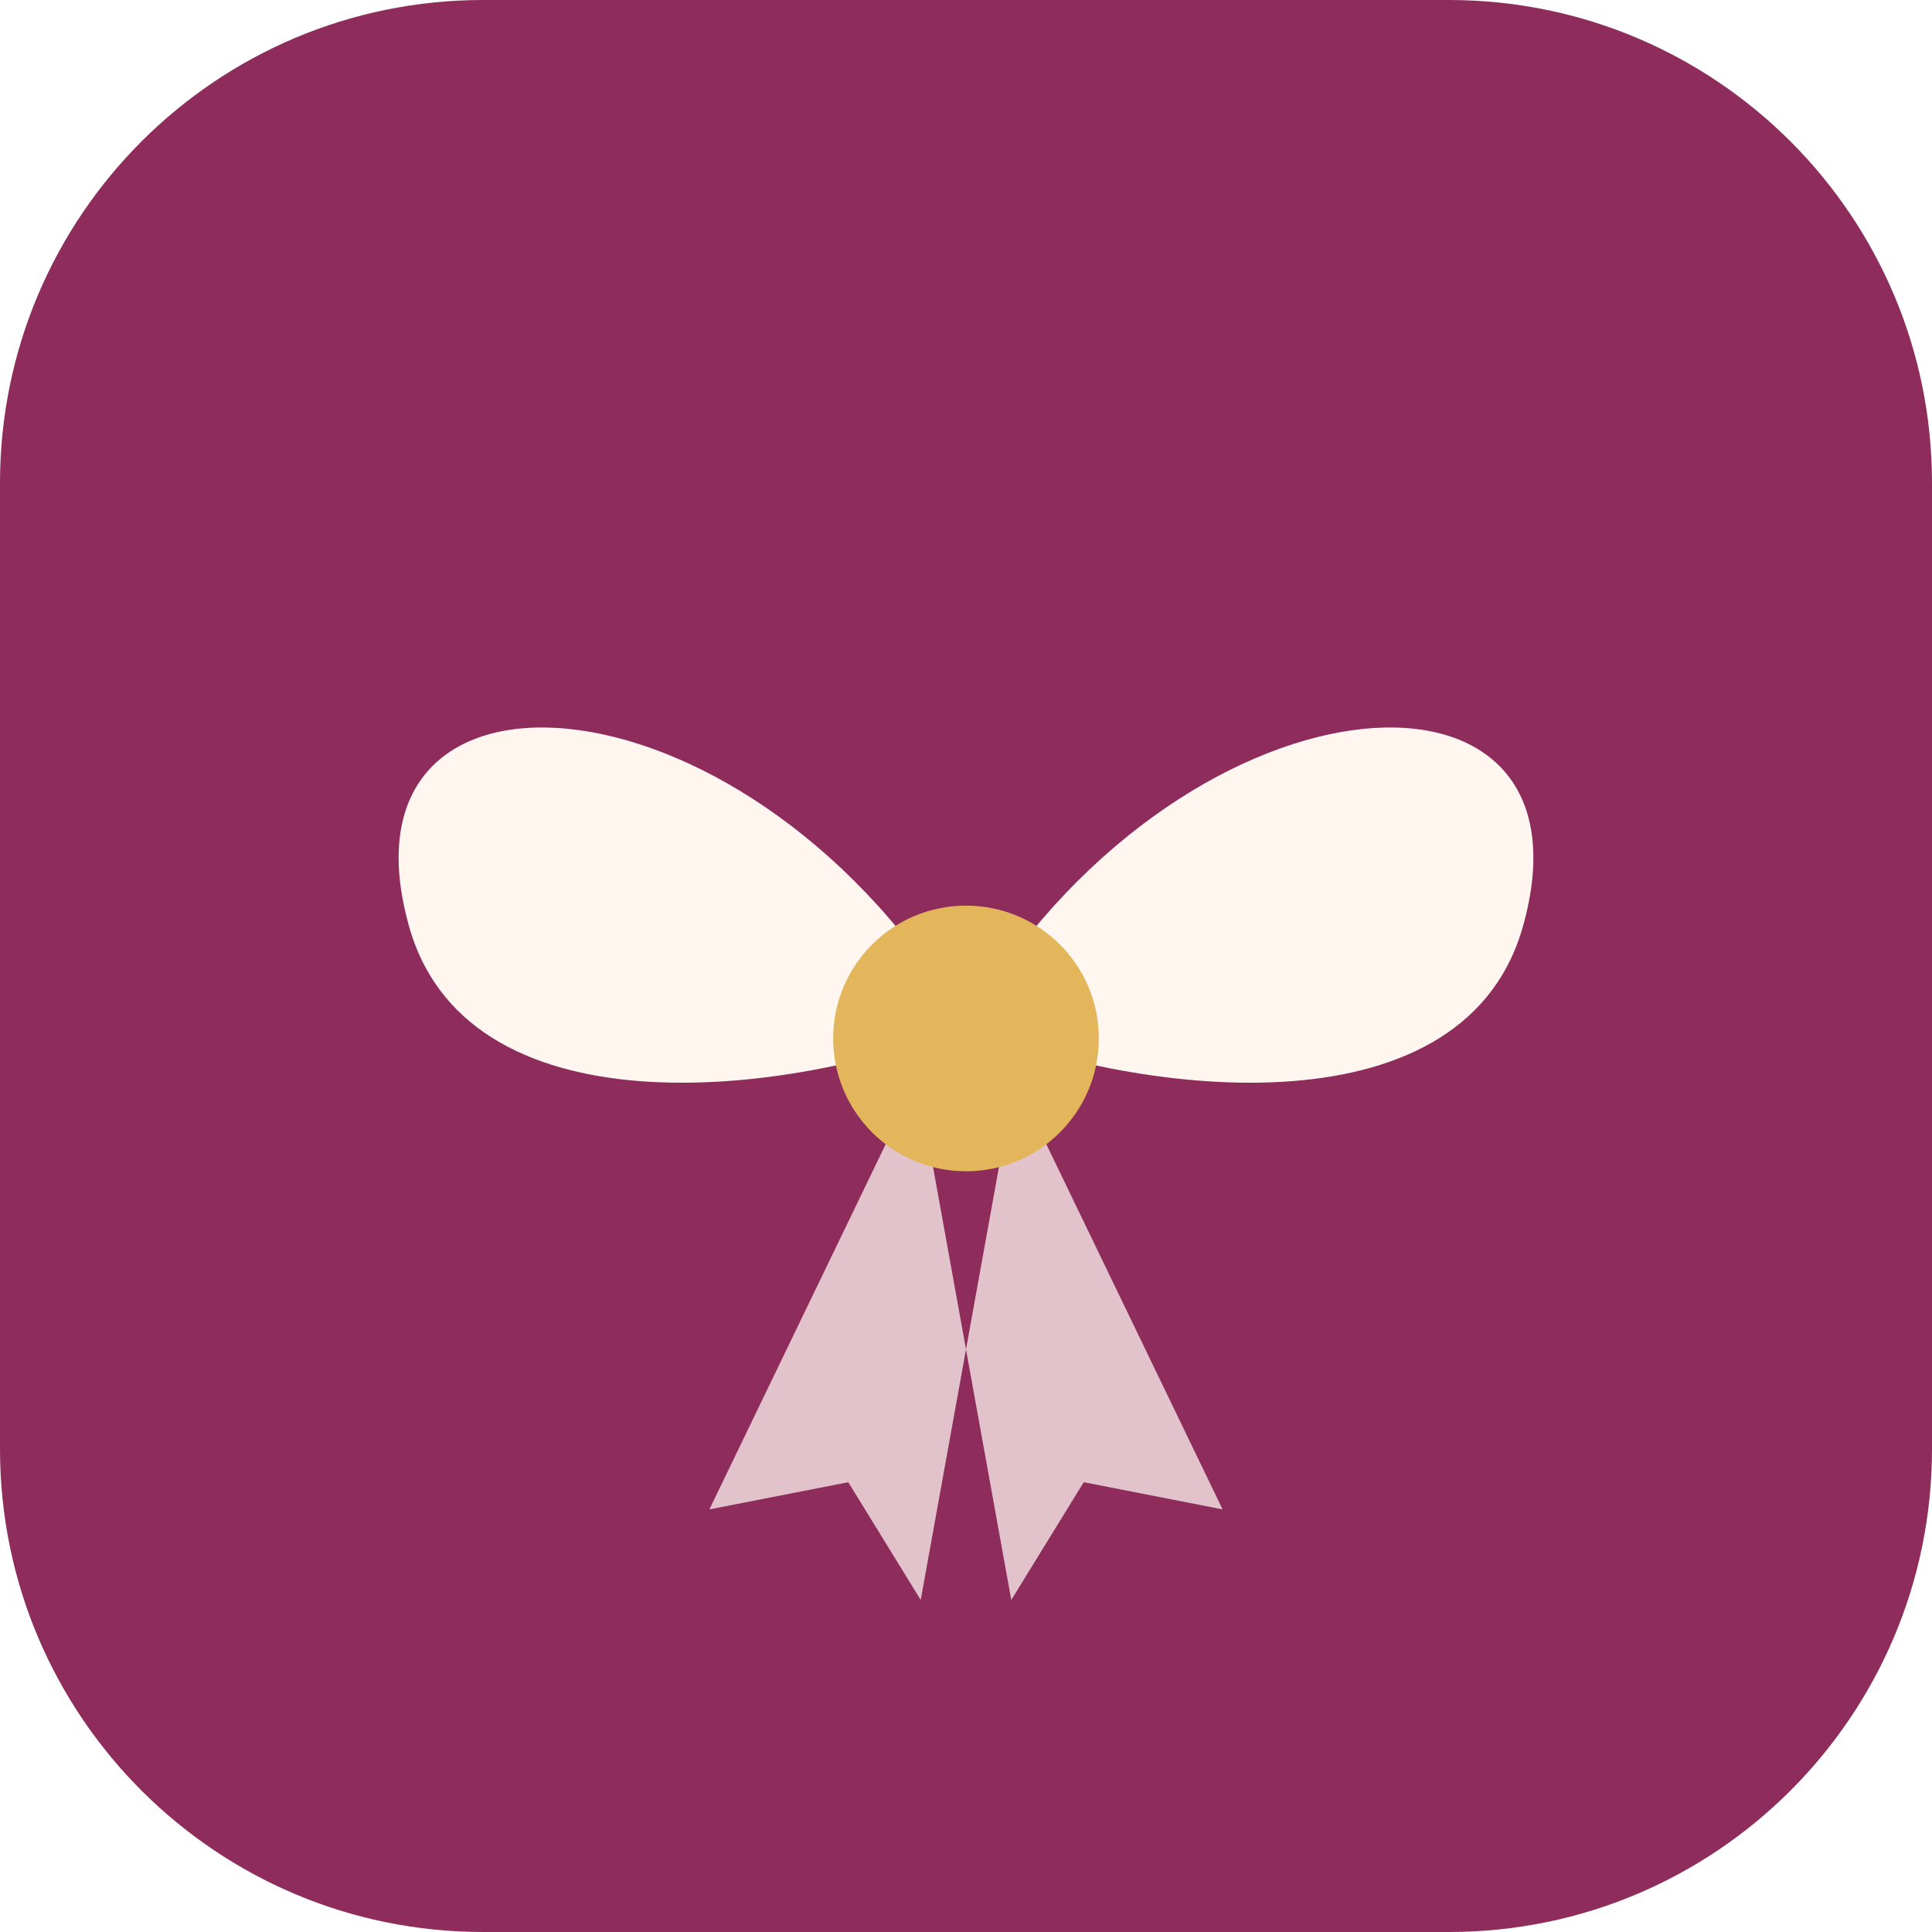
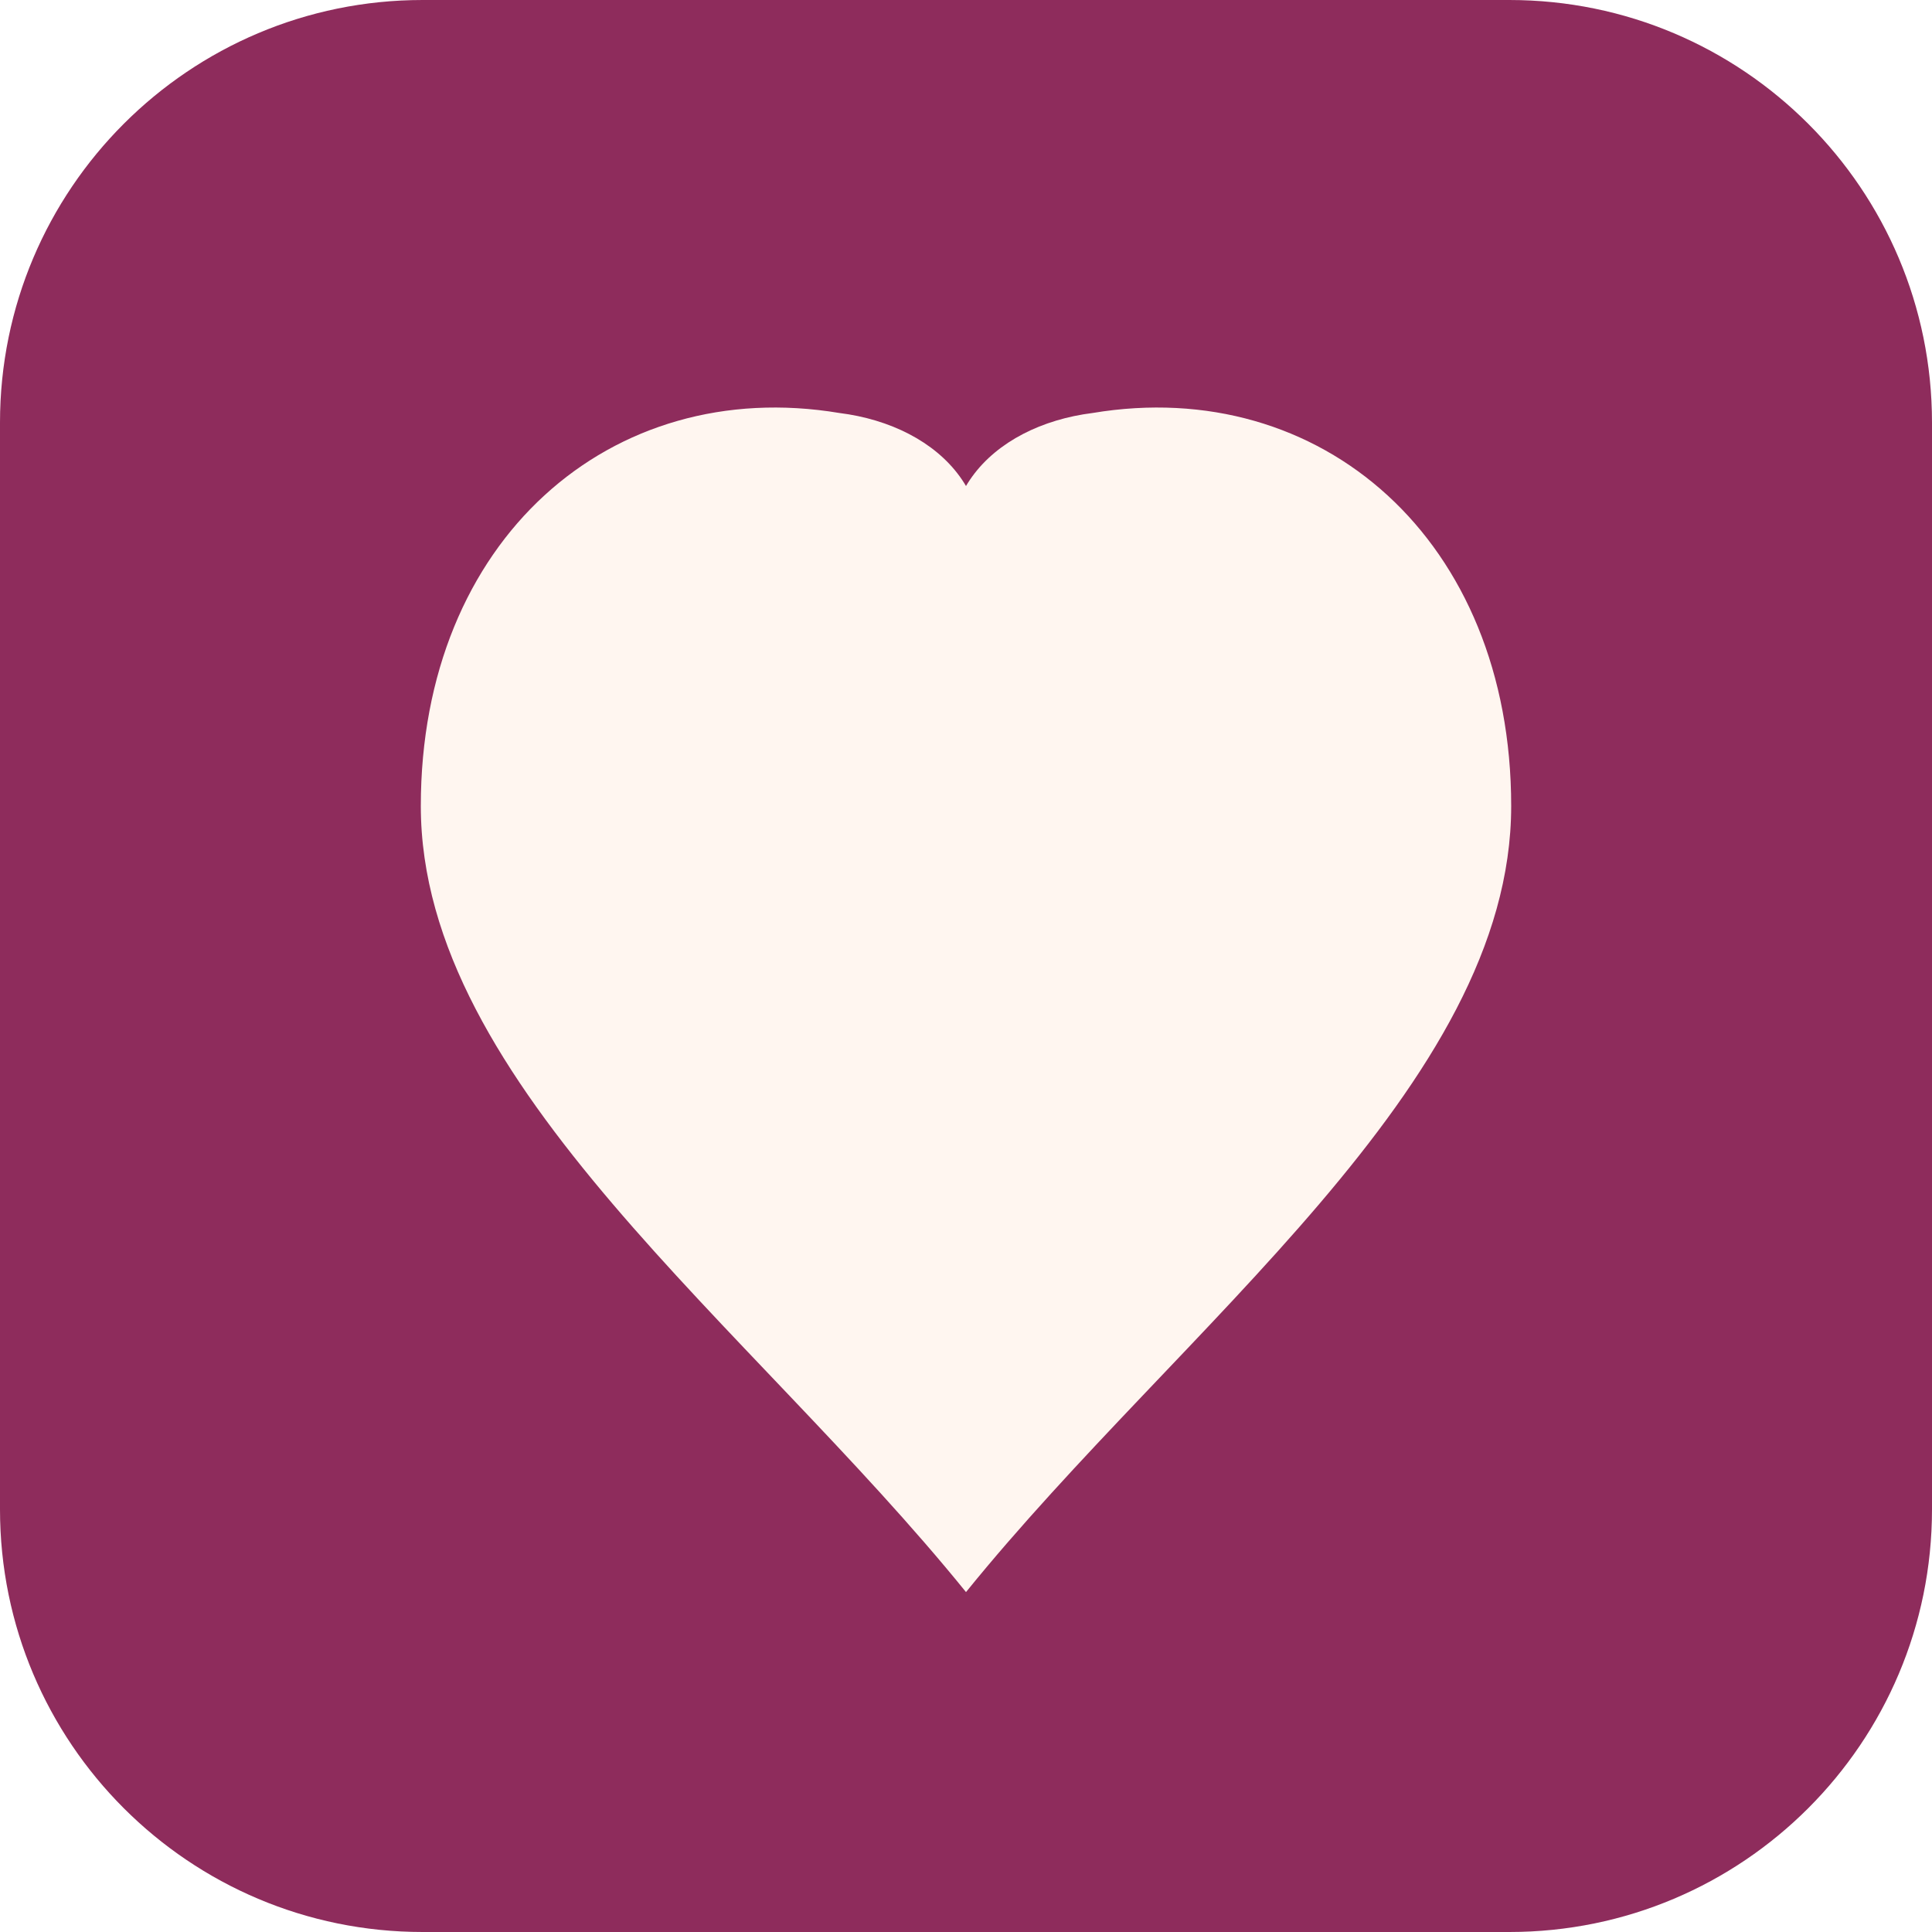
<svg xmlns="http://www.w3.org/2000/svg" viewBox="0 0 64 64">
-   <rect width="64" height="64" rx="16" fill="#8E2C5C" />
-   <path d="M32 34C25 22 11 21 13.5 30.5 15.3 37.6 26 36.4 32 34Zm0 0c7-12 21-13 18.5-3.5C48.7 37.6 38 36.4 32 34Z" fill="#FFF6F0" />
-   <path d="M30.5 35.5 23.5 50l4.6-.9 2.4 3.9L33.5 36.4M33.5 35.5l7 14.5-4.6-.9-2.4 3.9-3-16.6" fill="#FFF6F0" opacity=".75" />
-   <circle cx="32" cy="34.4" r="4.4" fill="#E3B65C" />
+   <rect width="64" height="64" rx="14" fill="#8E2C5C" />
+   <g transform="translate(32 33) scale(0.42) translate(-800 -388)" fill="#FFF6F0">
+     <path d="M800 435C783 414 757 395 757 373C757 352 772 339 790 342C798 343 804 349 800 358C796 349 802 343 810 342C828 339 843 352 843 373C843 395 817 414 800 435Z" />
+   </g>
</svg>
